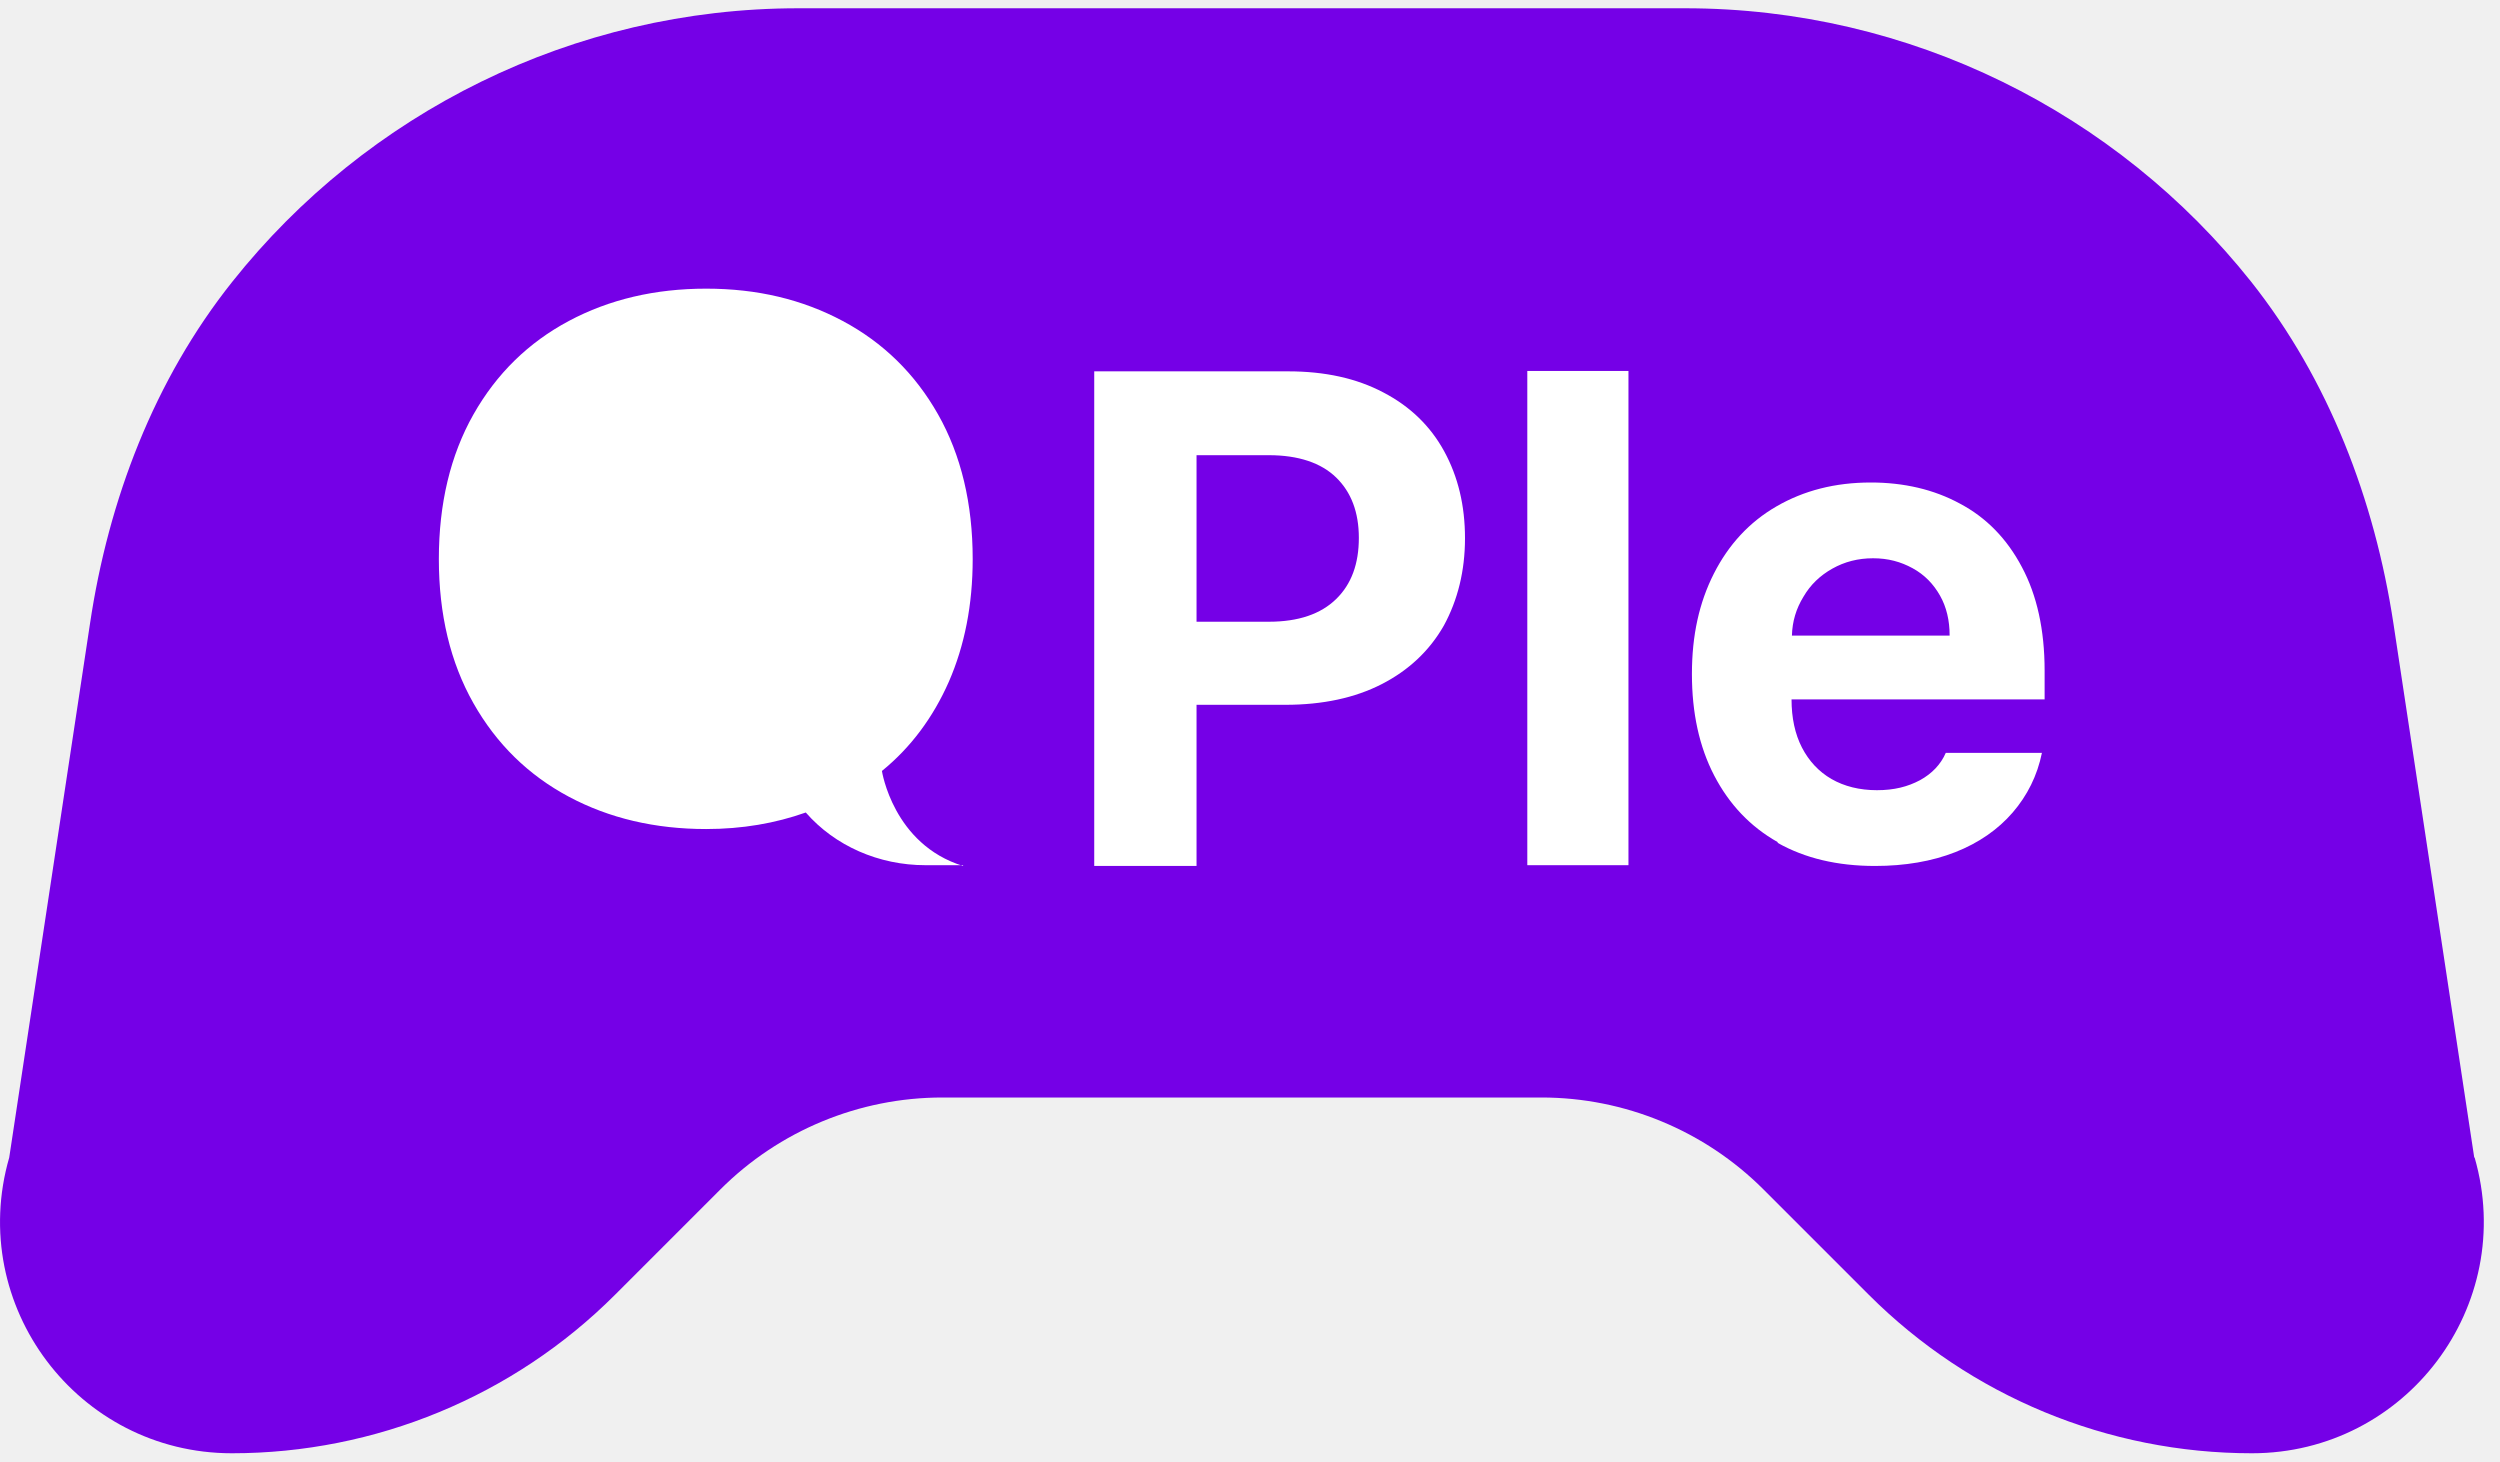
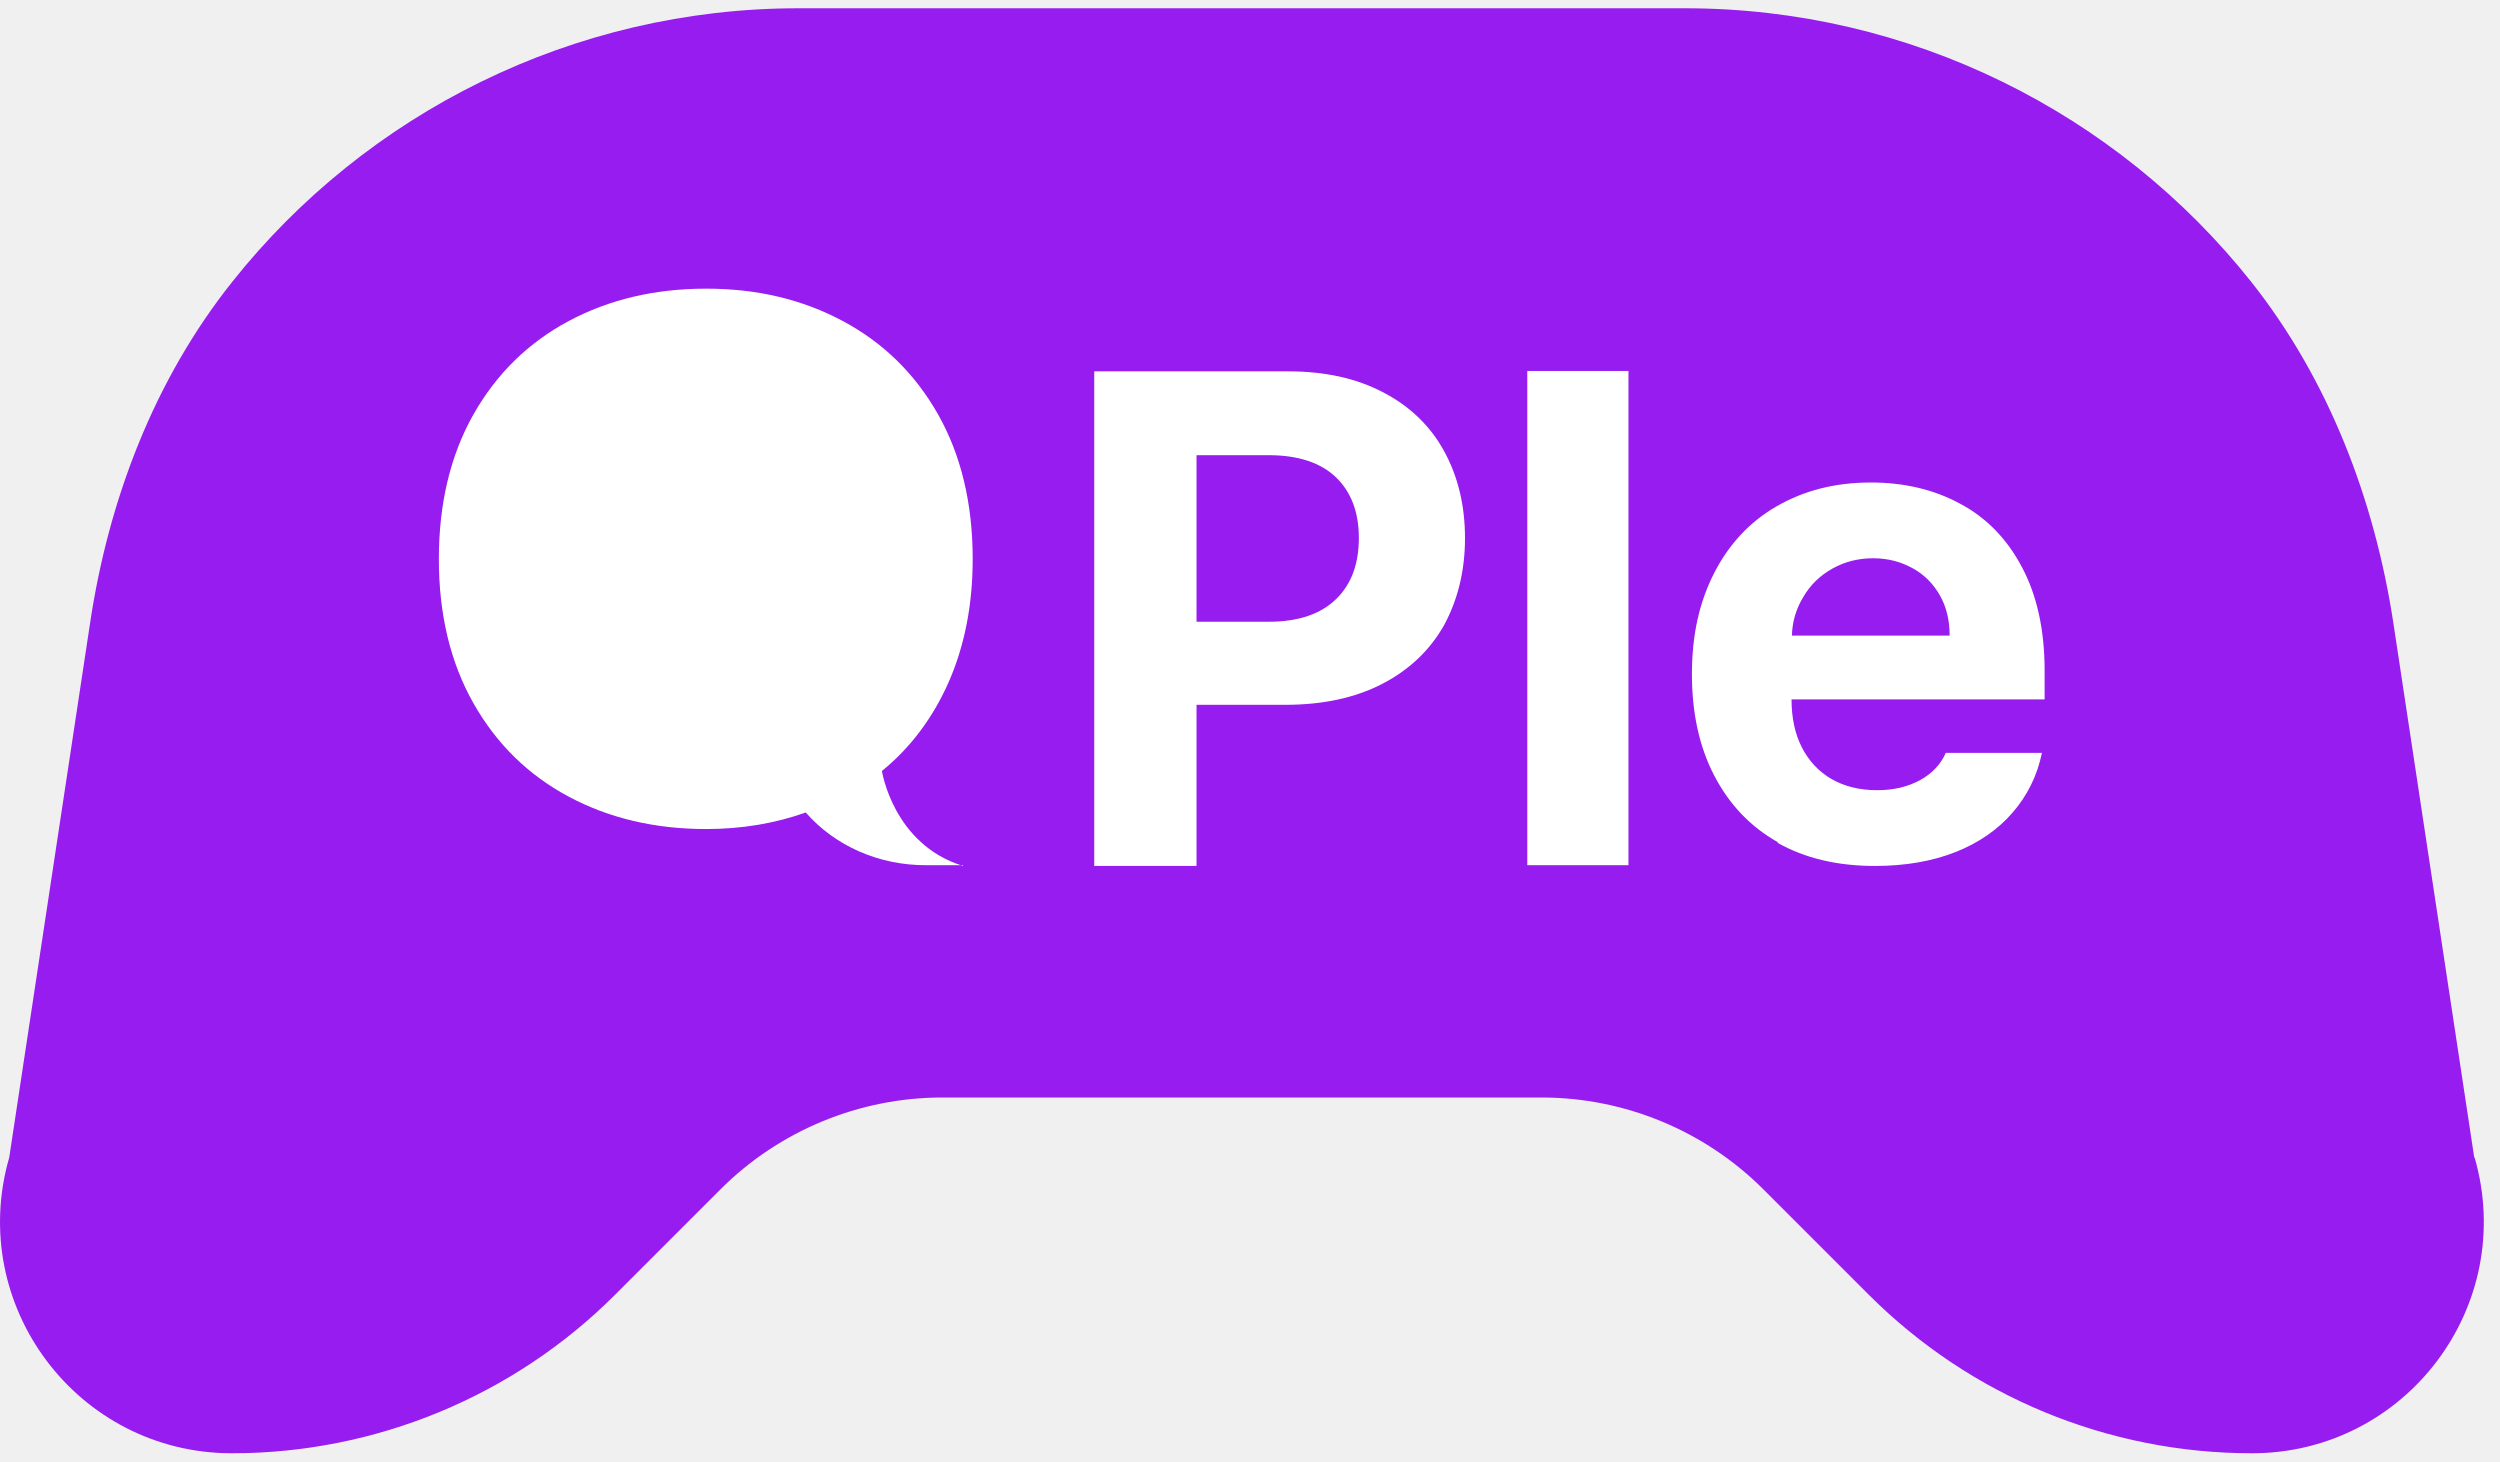
<svg xmlns="http://www.w3.org/2000/svg" width="65" height="38" viewBox="0 0 65 38" fill="none">
  <g clip-path="url(#clip0_157_378)">
-     <path d="M64.33 30.095L62.23 16.215C61.74 12.995 60.55 9.875 58.53 7.325C55.04 2.935 49.67 0.215 43.81 0.215H20.76C14.9 0.215 9.53 2.935 6.04 7.325C4.01 9.875 2.82 12.995 2.34 16.215L0.24 30.095C-0.87 33.945 2.02 37.785 6.03 37.785C9.76 37.785 13.35 36.305 15.99 33.665L18.73 30.925C20.26 29.395 22.34 28.535 24.5 28.535H40.08C42.24 28.535 44.32 29.395 45.85 30.925L48.59 33.665C51.23 36.305 54.81 37.785 58.55 37.785C62.56 37.785 65.45 33.945 64.34 30.095H64.33Z" fill="#7500E7" />
+     <path d="M64.33 30.095L62.23 16.215C61.74 12.995 60.55 9.875 58.53 7.325C55.04 2.935 49.67 0.215 43.81 0.215H20.76C14.9 0.215 9.53 2.935 6.04 7.325C4.01 9.875 2.82 12.995 2.34 16.215L0.24 30.095C-0.87 33.945 2.02 37.785 6.03 37.785C9.76 37.785 13.35 36.305 15.99 33.665L18.73 30.925C20.26 29.395 22.34 28.535 24.5 28.535H40.08C42.24 28.535 44.32 29.395 45.85 30.925L48.59 33.665C51.23 36.305 54.81 37.785 58.55 37.785C62.56 37.785 65.45 33.945 64.34 30.095H64.33Z" fill="#971CEF" />
    <path d="M25.04 22.495H24.06C22.85 22.495 21.71 21.995 20.95 21.125C20.16 21.405 19.3 21.555 18.36 21.555C17.03 21.555 15.84 21.275 14.79 20.715C13.74 20.155 12.91 19.345 12.31 18.285C11.71 17.225 11.41 15.975 11.41 14.535C11.41 13.095 11.71 11.835 12.31 10.775C12.91 9.715 13.74 8.905 14.79 8.345C15.84 7.785 17.03 7.505 18.36 7.505C19.69 7.505 20.86 7.785 21.91 8.345C22.96 8.905 23.79 9.715 24.39 10.775C24.99 11.835 25.29 13.095 25.29 14.535C25.29 15.725 25.08 16.785 24.67 17.725C24.26 18.655 23.68 19.435 22.93 20.045C22.93 20.045 23.22 21.955 25.04 22.515V22.495Z" fill="white" />
    <path d="M28.45 9.655H33.49C34.45 9.655 35.27 9.835 35.97 10.205C36.66 10.565 37.19 11.075 37.55 11.735C37.91 12.395 38.09 13.145 38.09 13.995C38.09 14.845 37.9 15.605 37.54 16.265C37.17 16.915 36.63 17.425 35.93 17.785C35.23 18.145 34.39 18.325 33.42 18.325H31.11V22.515H28.45V9.665V9.655ZM32.99 16.165C33.76 16.165 34.34 15.965 34.74 15.575C35.14 15.185 35.33 14.655 35.33 13.985C35.33 13.315 35.13 12.795 34.74 12.415C34.35 12.035 33.76 11.835 32.99 11.835H31.11V16.165H32.99Z" fill="white" />
    <path d="M42.34 22.495H39.71V9.645H42.34V22.495Z" fill="white" />
    <path d="M46.22 21.895C45.51 21.495 44.96 20.915 44.57 20.165C44.18 19.415 43.99 18.535 43.99 17.525C43.99 16.515 44.18 15.665 44.56 14.915C44.94 14.165 45.48 13.575 46.19 13.165C46.9 12.755 47.71 12.545 48.64 12.545C49.5 12.545 50.28 12.725 50.96 13.095C51.64 13.455 52.18 14.005 52.57 14.745C52.96 15.475 53.16 16.375 53.16 17.435V18.185H46.58C46.58 18.665 46.67 19.085 46.85 19.435C47.03 19.785 47.29 20.065 47.62 20.255C47.95 20.445 48.35 20.545 48.8 20.545C49.25 20.545 49.6 20.455 49.92 20.285C50.23 20.115 50.46 19.875 50.59 19.575H53.09C52.97 20.165 52.71 20.685 52.33 21.125C51.95 21.565 51.45 21.915 50.84 22.155C50.23 22.395 49.53 22.515 48.75 22.515C47.77 22.515 46.93 22.315 46.22 21.915V21.895ZM50.69 16.515C50.69 16.135 50.61 15.785 50.44 15.485C50.27 15.185 50.04 14.945 49.73 14.775C49.42 14.605 49.09 14.515 48.7 14.515C48.31 14.515 47.96 14.605 47.64 14.785C47.32 14.965 47.07 15.205 46.89 15.515C46.7 15.825 46.6 16.155 46.59 16.525H50.69V16.515Z" fill="white" />
  </g>
  <defs>
    <clipPath id="clip0_157_378">
      <rect width="64.57" height="37.57" fill="white" transform="translate(0 0.214996)" />
    </clipPath>
  </defs>
</svg>
